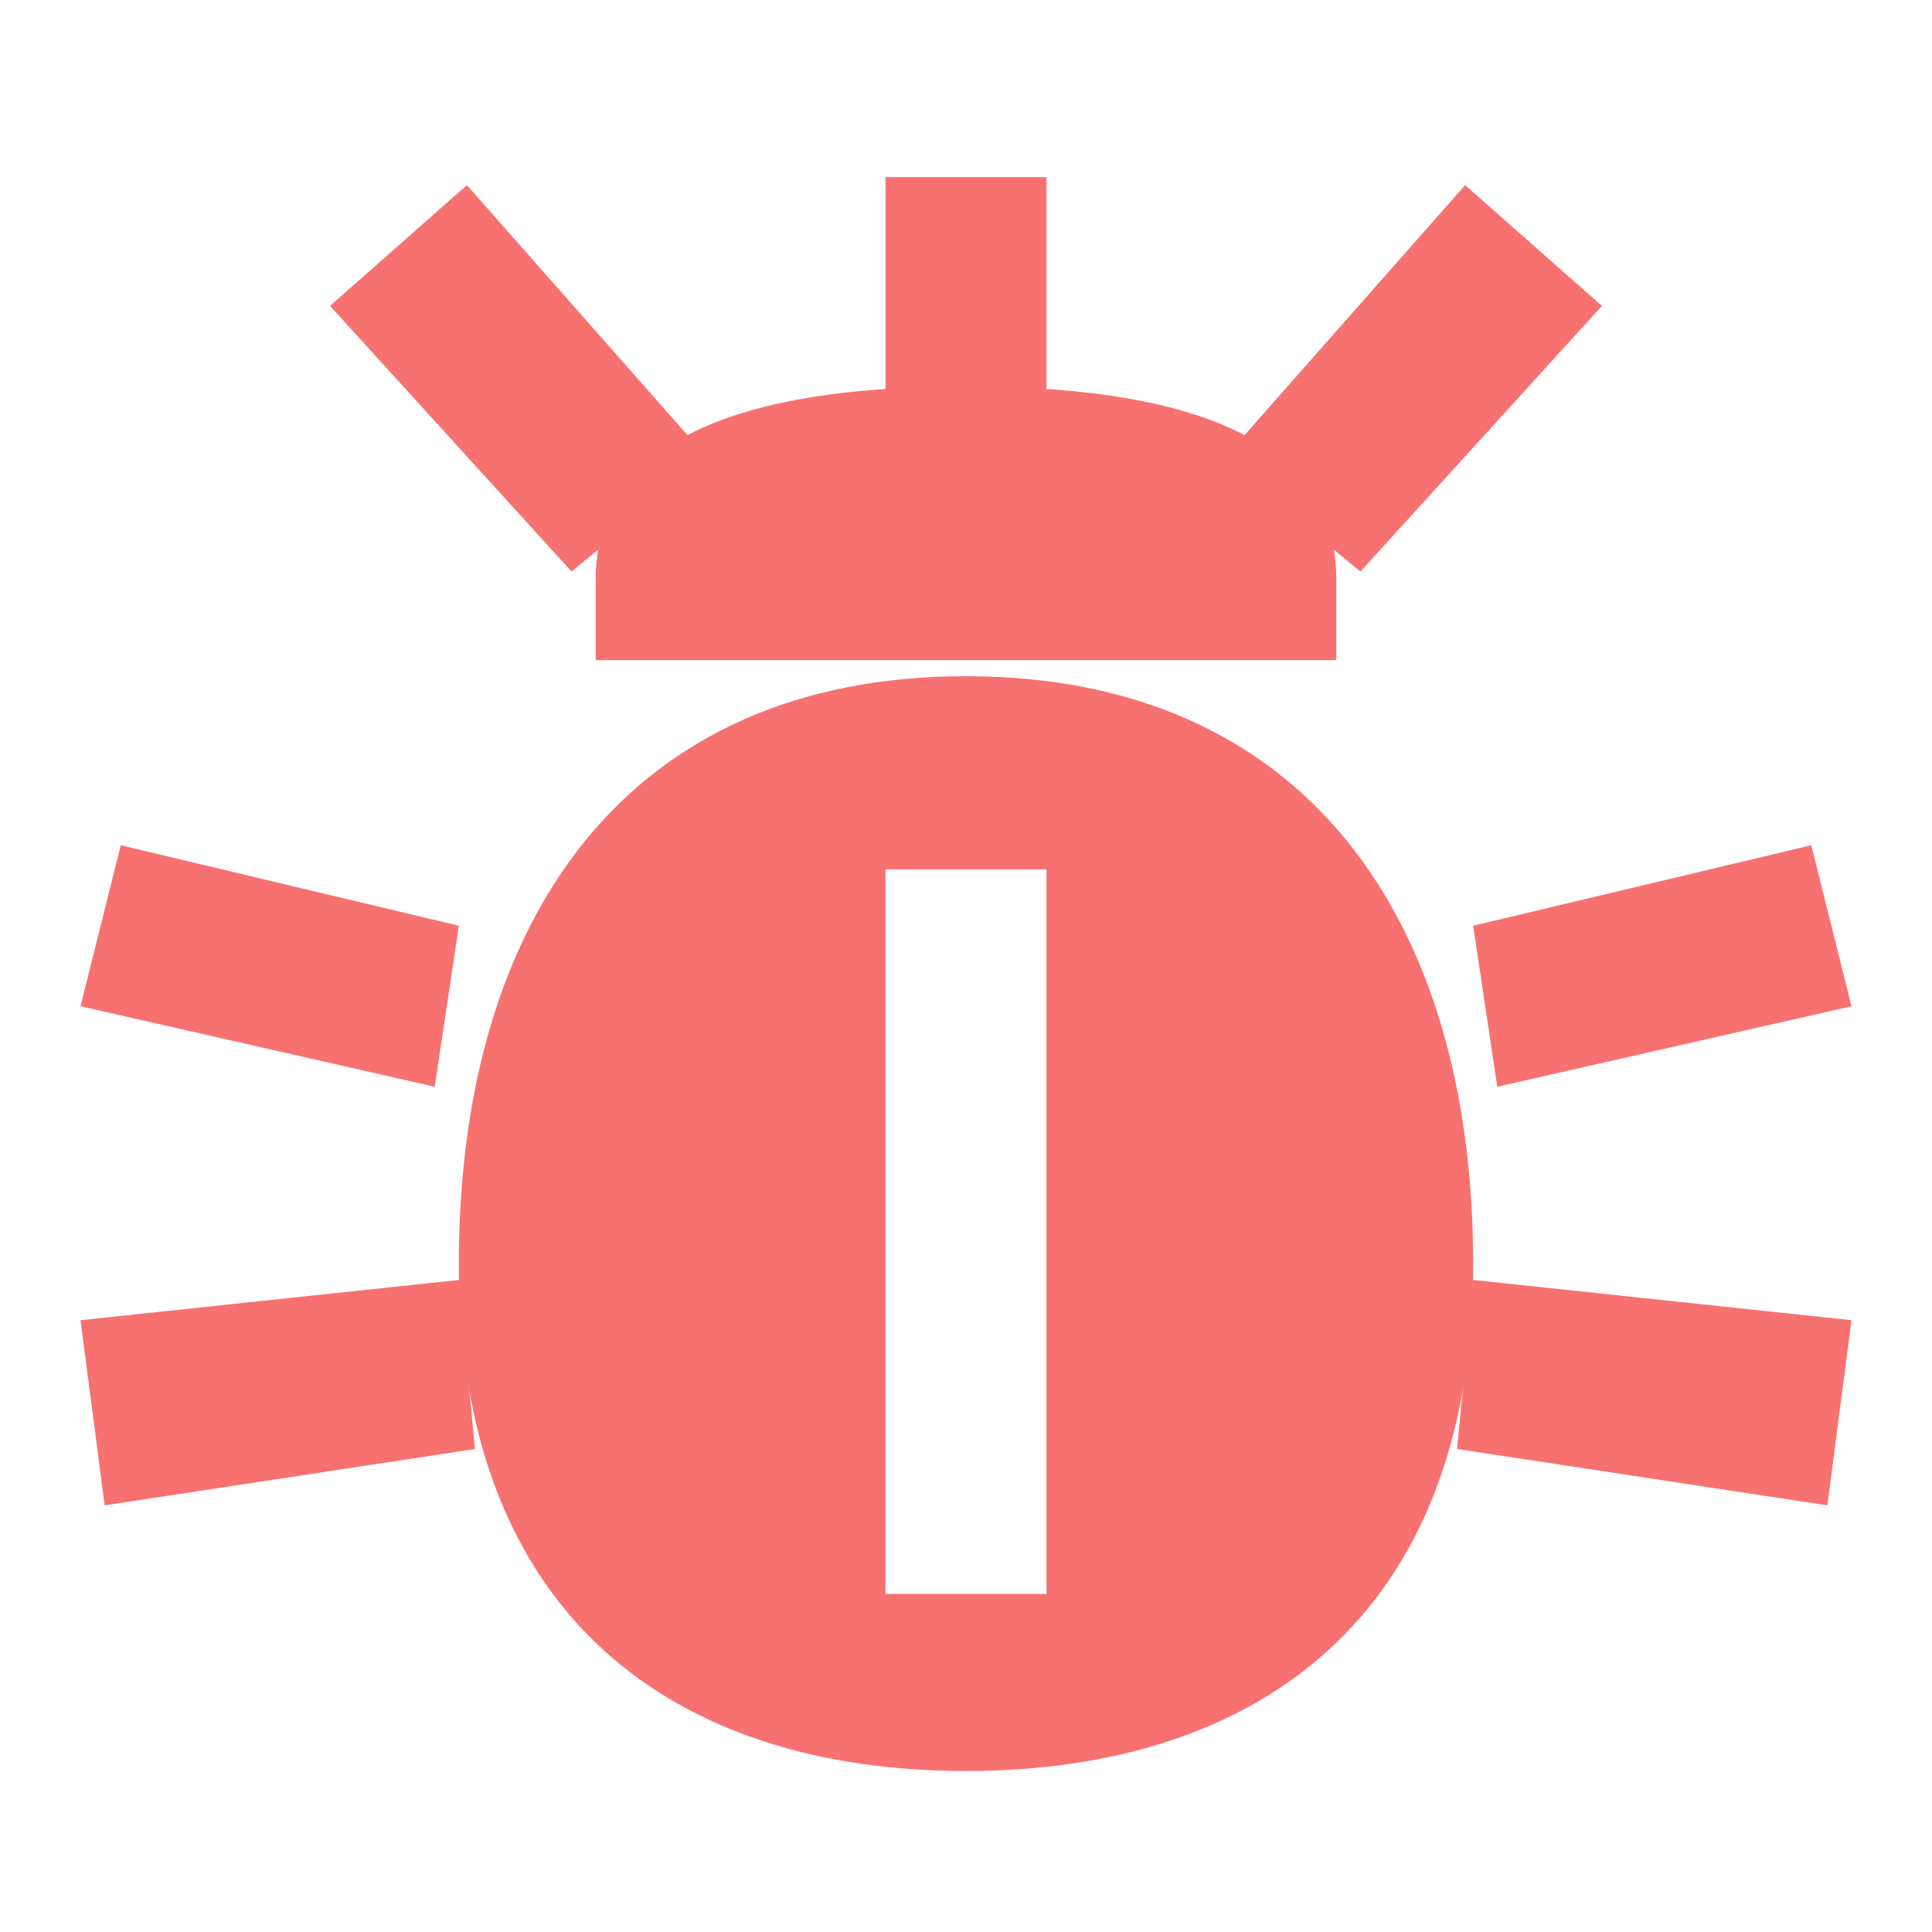
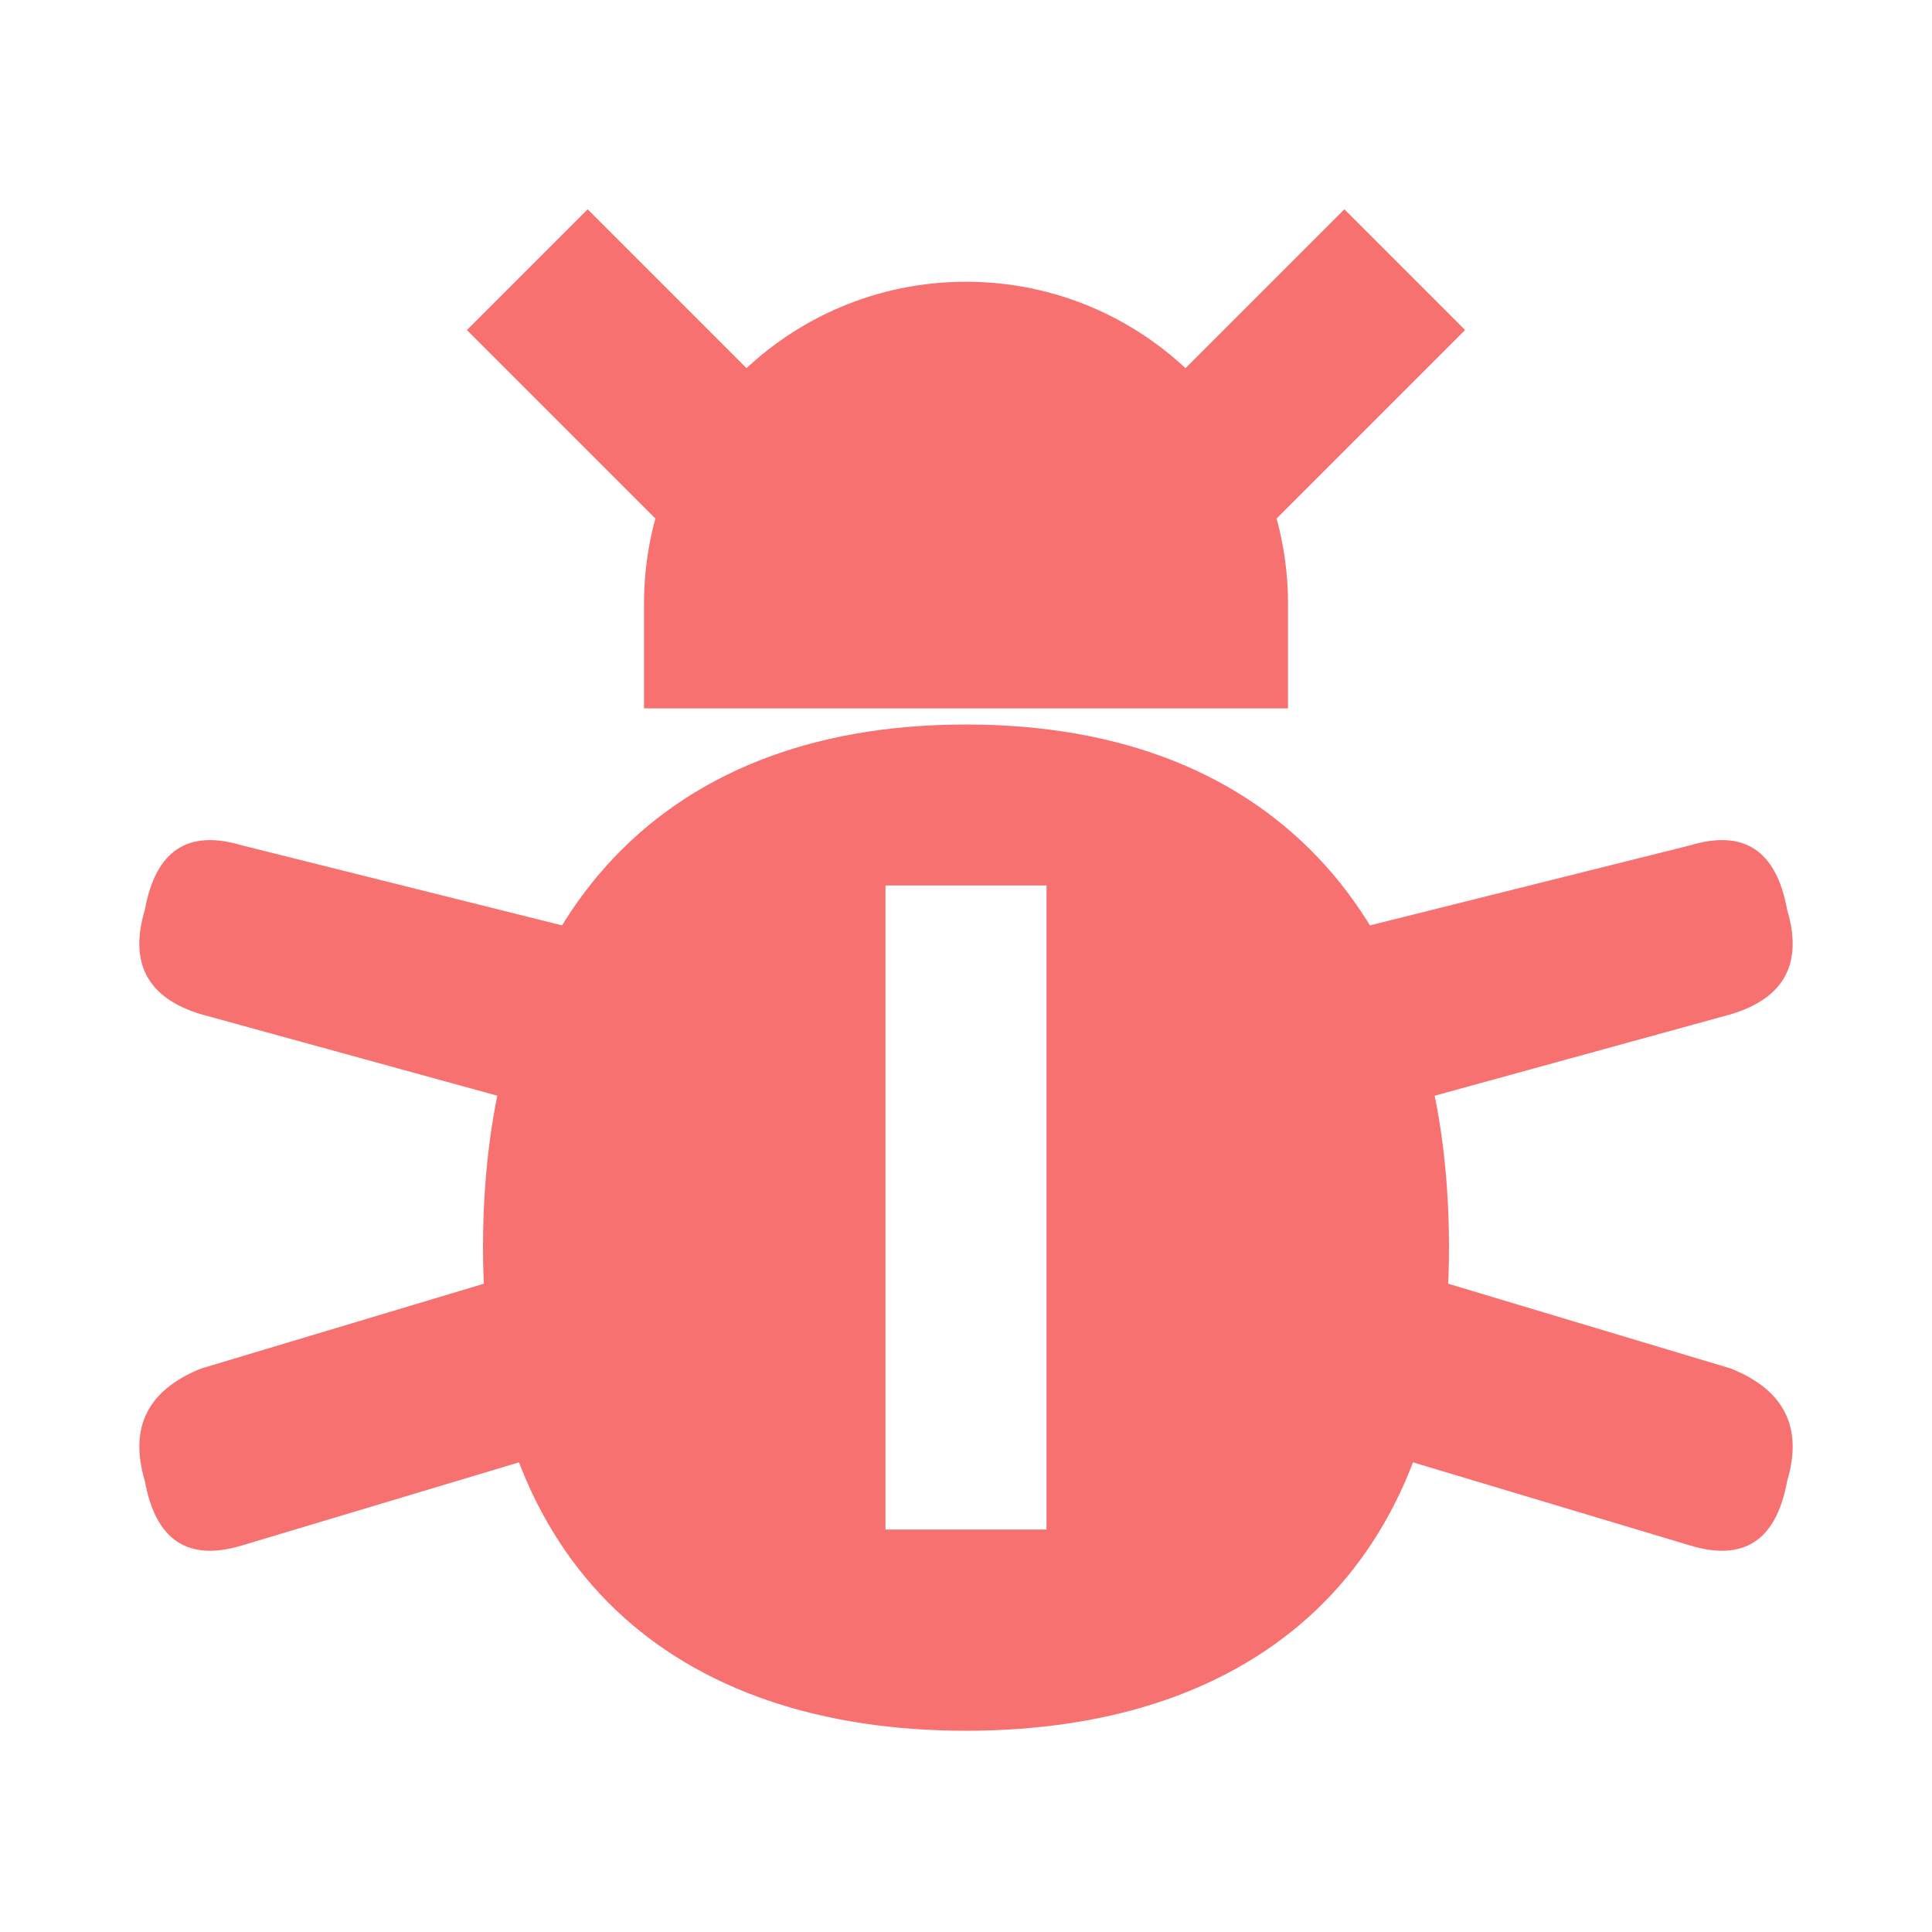
<svg xmlns="http://www.w3.org/2000/svg" viewBox="0 0 24 24">
-   <path d="M11 2.2 H13 V5.1 H11 Z M4.1 3.8 5.8 2.3 8.8 5.7 7.1 7.1 Z M19.9 3.8 18.2 2.3 15.2 5.7 16.9 7.1 Z" fill="#f87171" />
-   <path d="M7.4 7.2 Q7.4 4.8 12 4.8 16.6 4.8 16.6 7.2 V8.2 H7.4 Z" fill="#f87171" />
-   <path d="M12 8.4 C16.2 8.4 18.3 11.4 18.3 15.7 18.3 20.1 15.6 22 12 22 8.4 22 5.7 20.1 5.7 15.7 5.7 11.4 7.8 8.4 12 8.4 Z M11 10.8 V19.8 H13 V10.8 Z" fill="#f87171" fill-rule="evenodd" />
-   <path d="M1.5 10.5 5.7 11.5 5.4 13.5 1 12.5 Z M1 16.4 5.7 15.9 5.9 18 1.3 18.7 Z M22.5 10.5 18.3 11.5 18.6 13.5 23 12.5 Z M23 16.4 18.3 15.9 18.1 18 22.7 18.7 Z" fill="#f87171" />
+   <path fill="#f87171" d="M8.5 6.8 5.8 4.1 7.3 2.6 10.3 5.6ZM15.5 6.8 18.2 4.1 16.7 2.6 13.7 5.6Z" />
+   <path fill="#f87171" d="M8 7.5A4 4 0 0 1 16 7.5V8.8H8Z" />
+   <path fill="#f87171" fill-rule="evenodd" d="M12 9C15.9 9 18 11.5 18 15.5C18 19.5 15.6 21.5 12 21.5S6 19.5 6 15.5C6 11.5 8.1 9 12 9ZM11 11V19H13V11Z" />
+   <path fill="#f87171" d="M3 10.5 7 11.5 6.5 13.7 2.5 12.6Q1.5 12.3 1.8 11.3Q2 10.2 3 10.5ZM2.5 17 6.5 15.8 7 18 3 19.2Q2 19.5 1.8 18.4Q1.5 17.4 2.5 17Z" />
+   <path fill="#f87171" d="M21 10.5 17 11.5 17.5 13.7 21.5 12.6Q22.5 12.3 22.2 11.3Q22 10.2 21 10.5ZM21.5 17 17.5 15.8 17 18 21 19.2Q22 19.5 22.2 18.4Q22.5 17.4 21.5 17Z" />
</svg>
